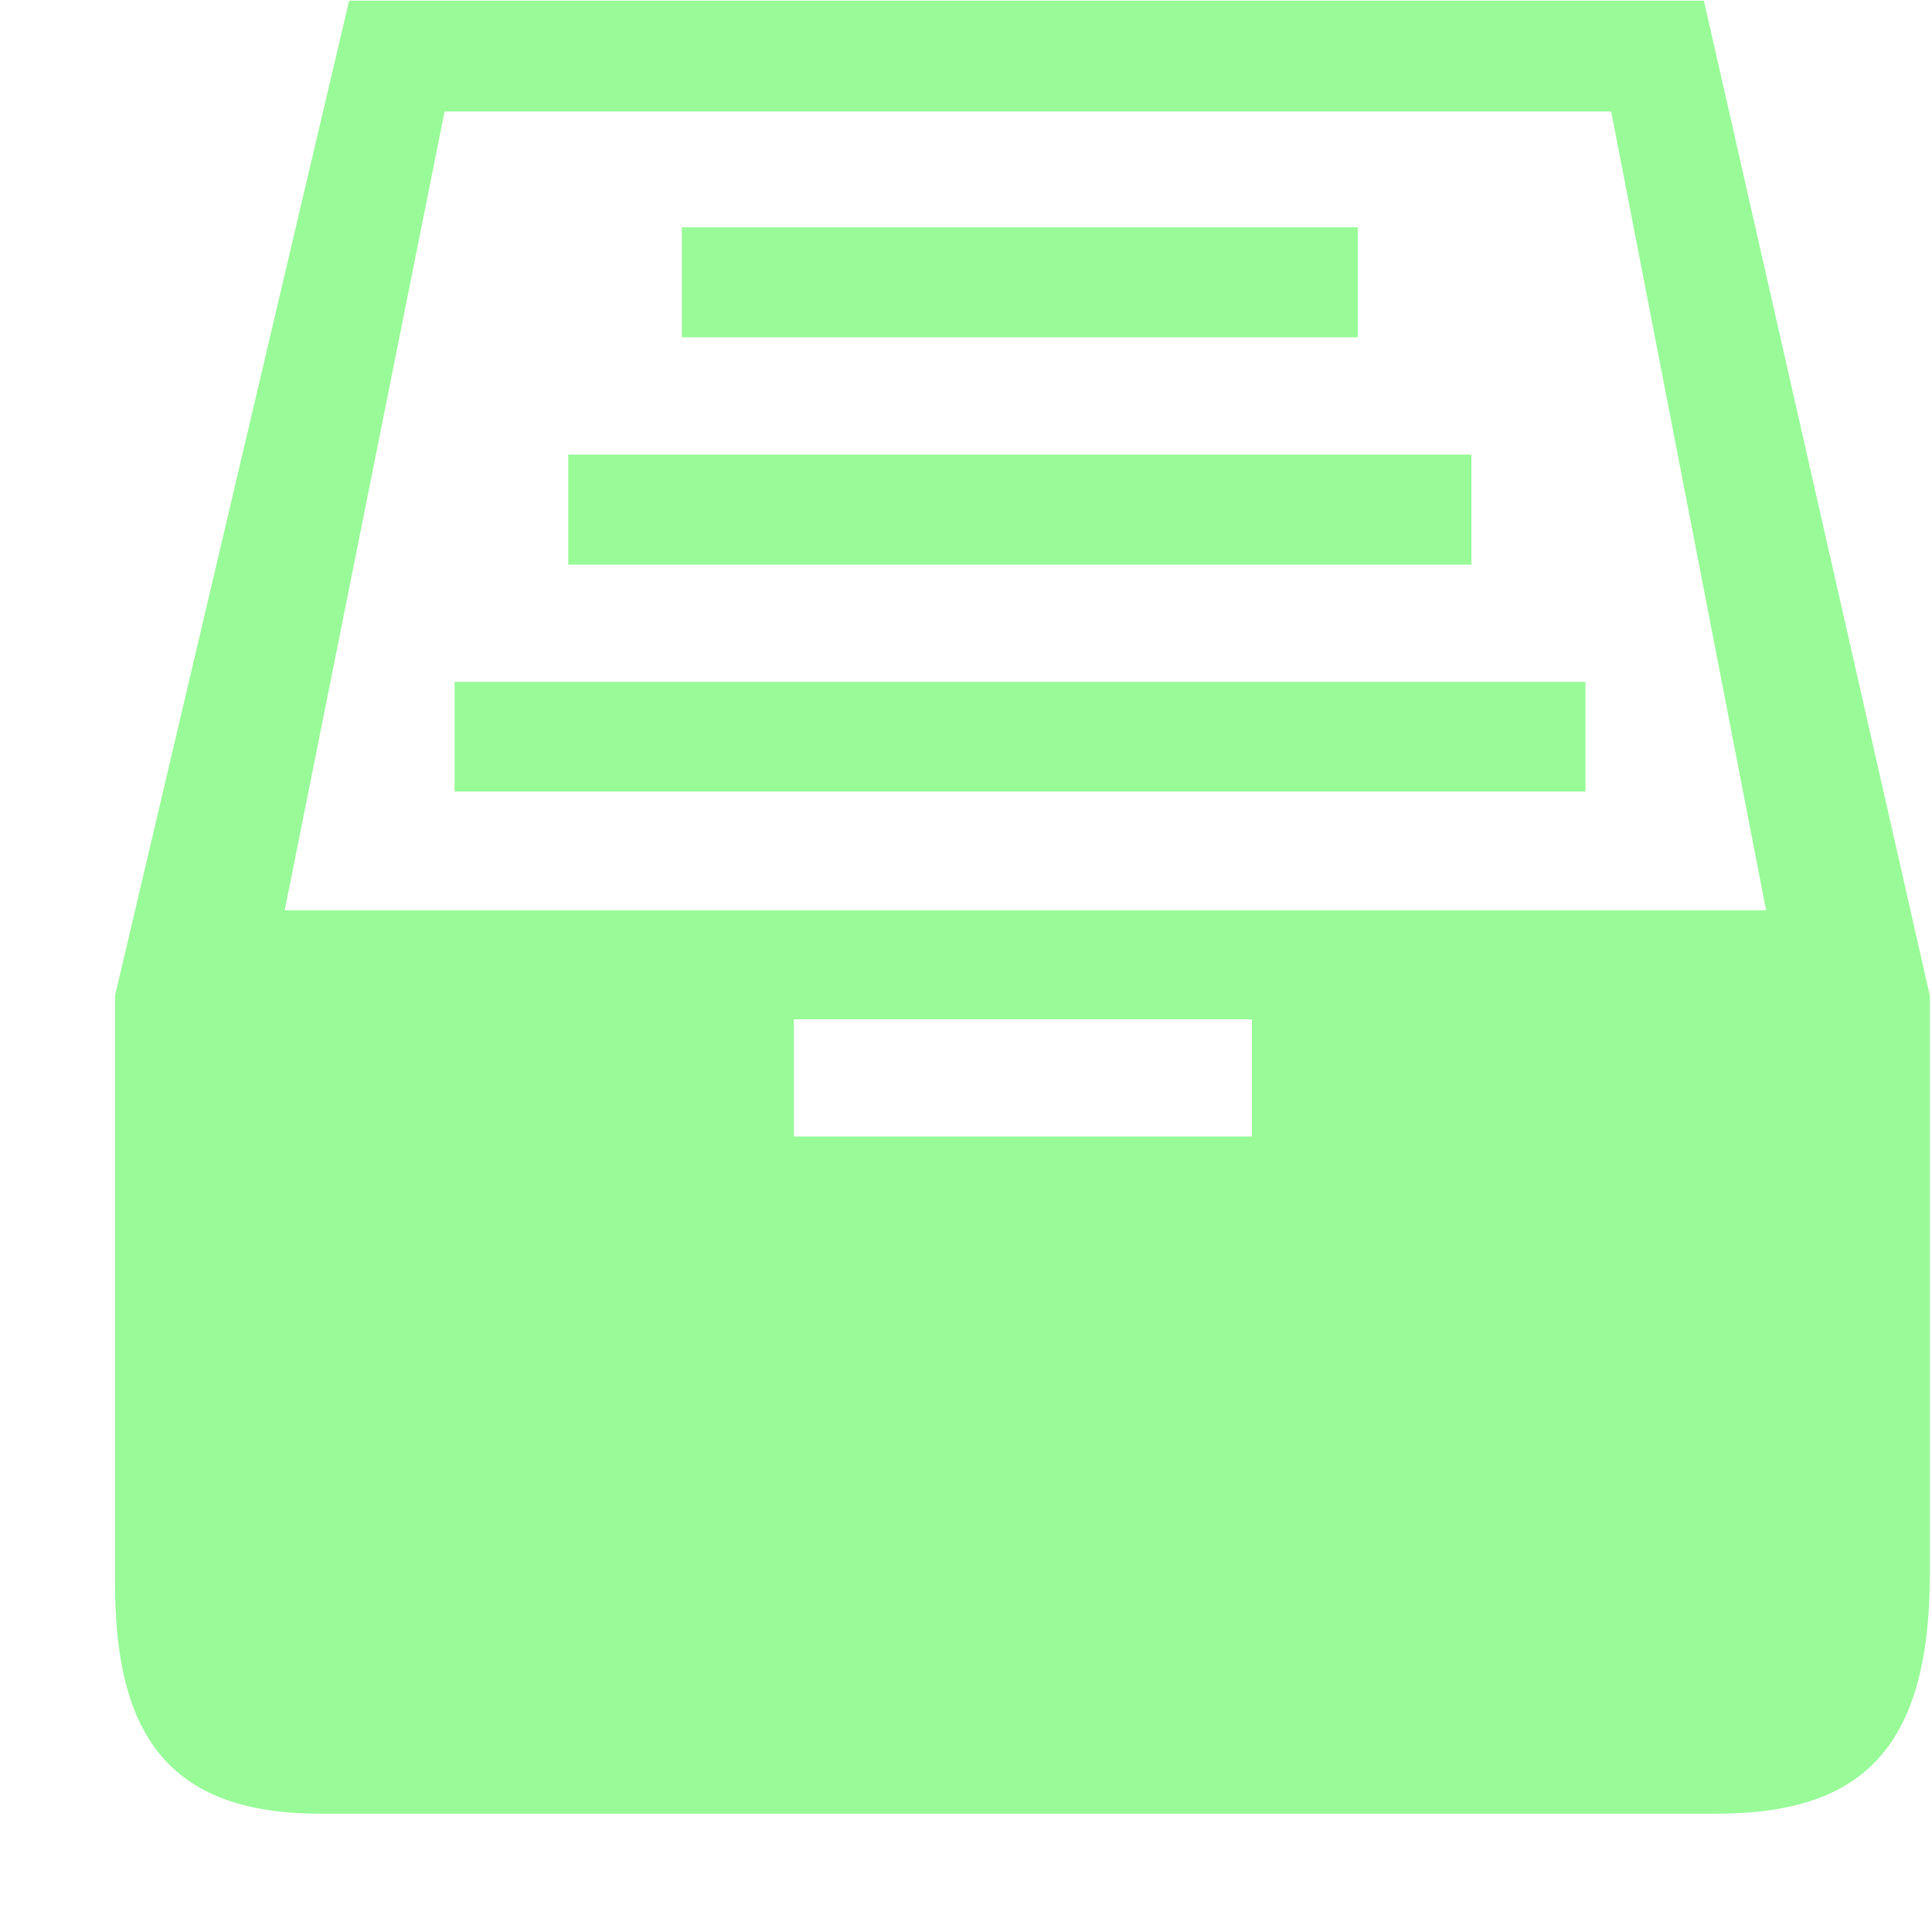
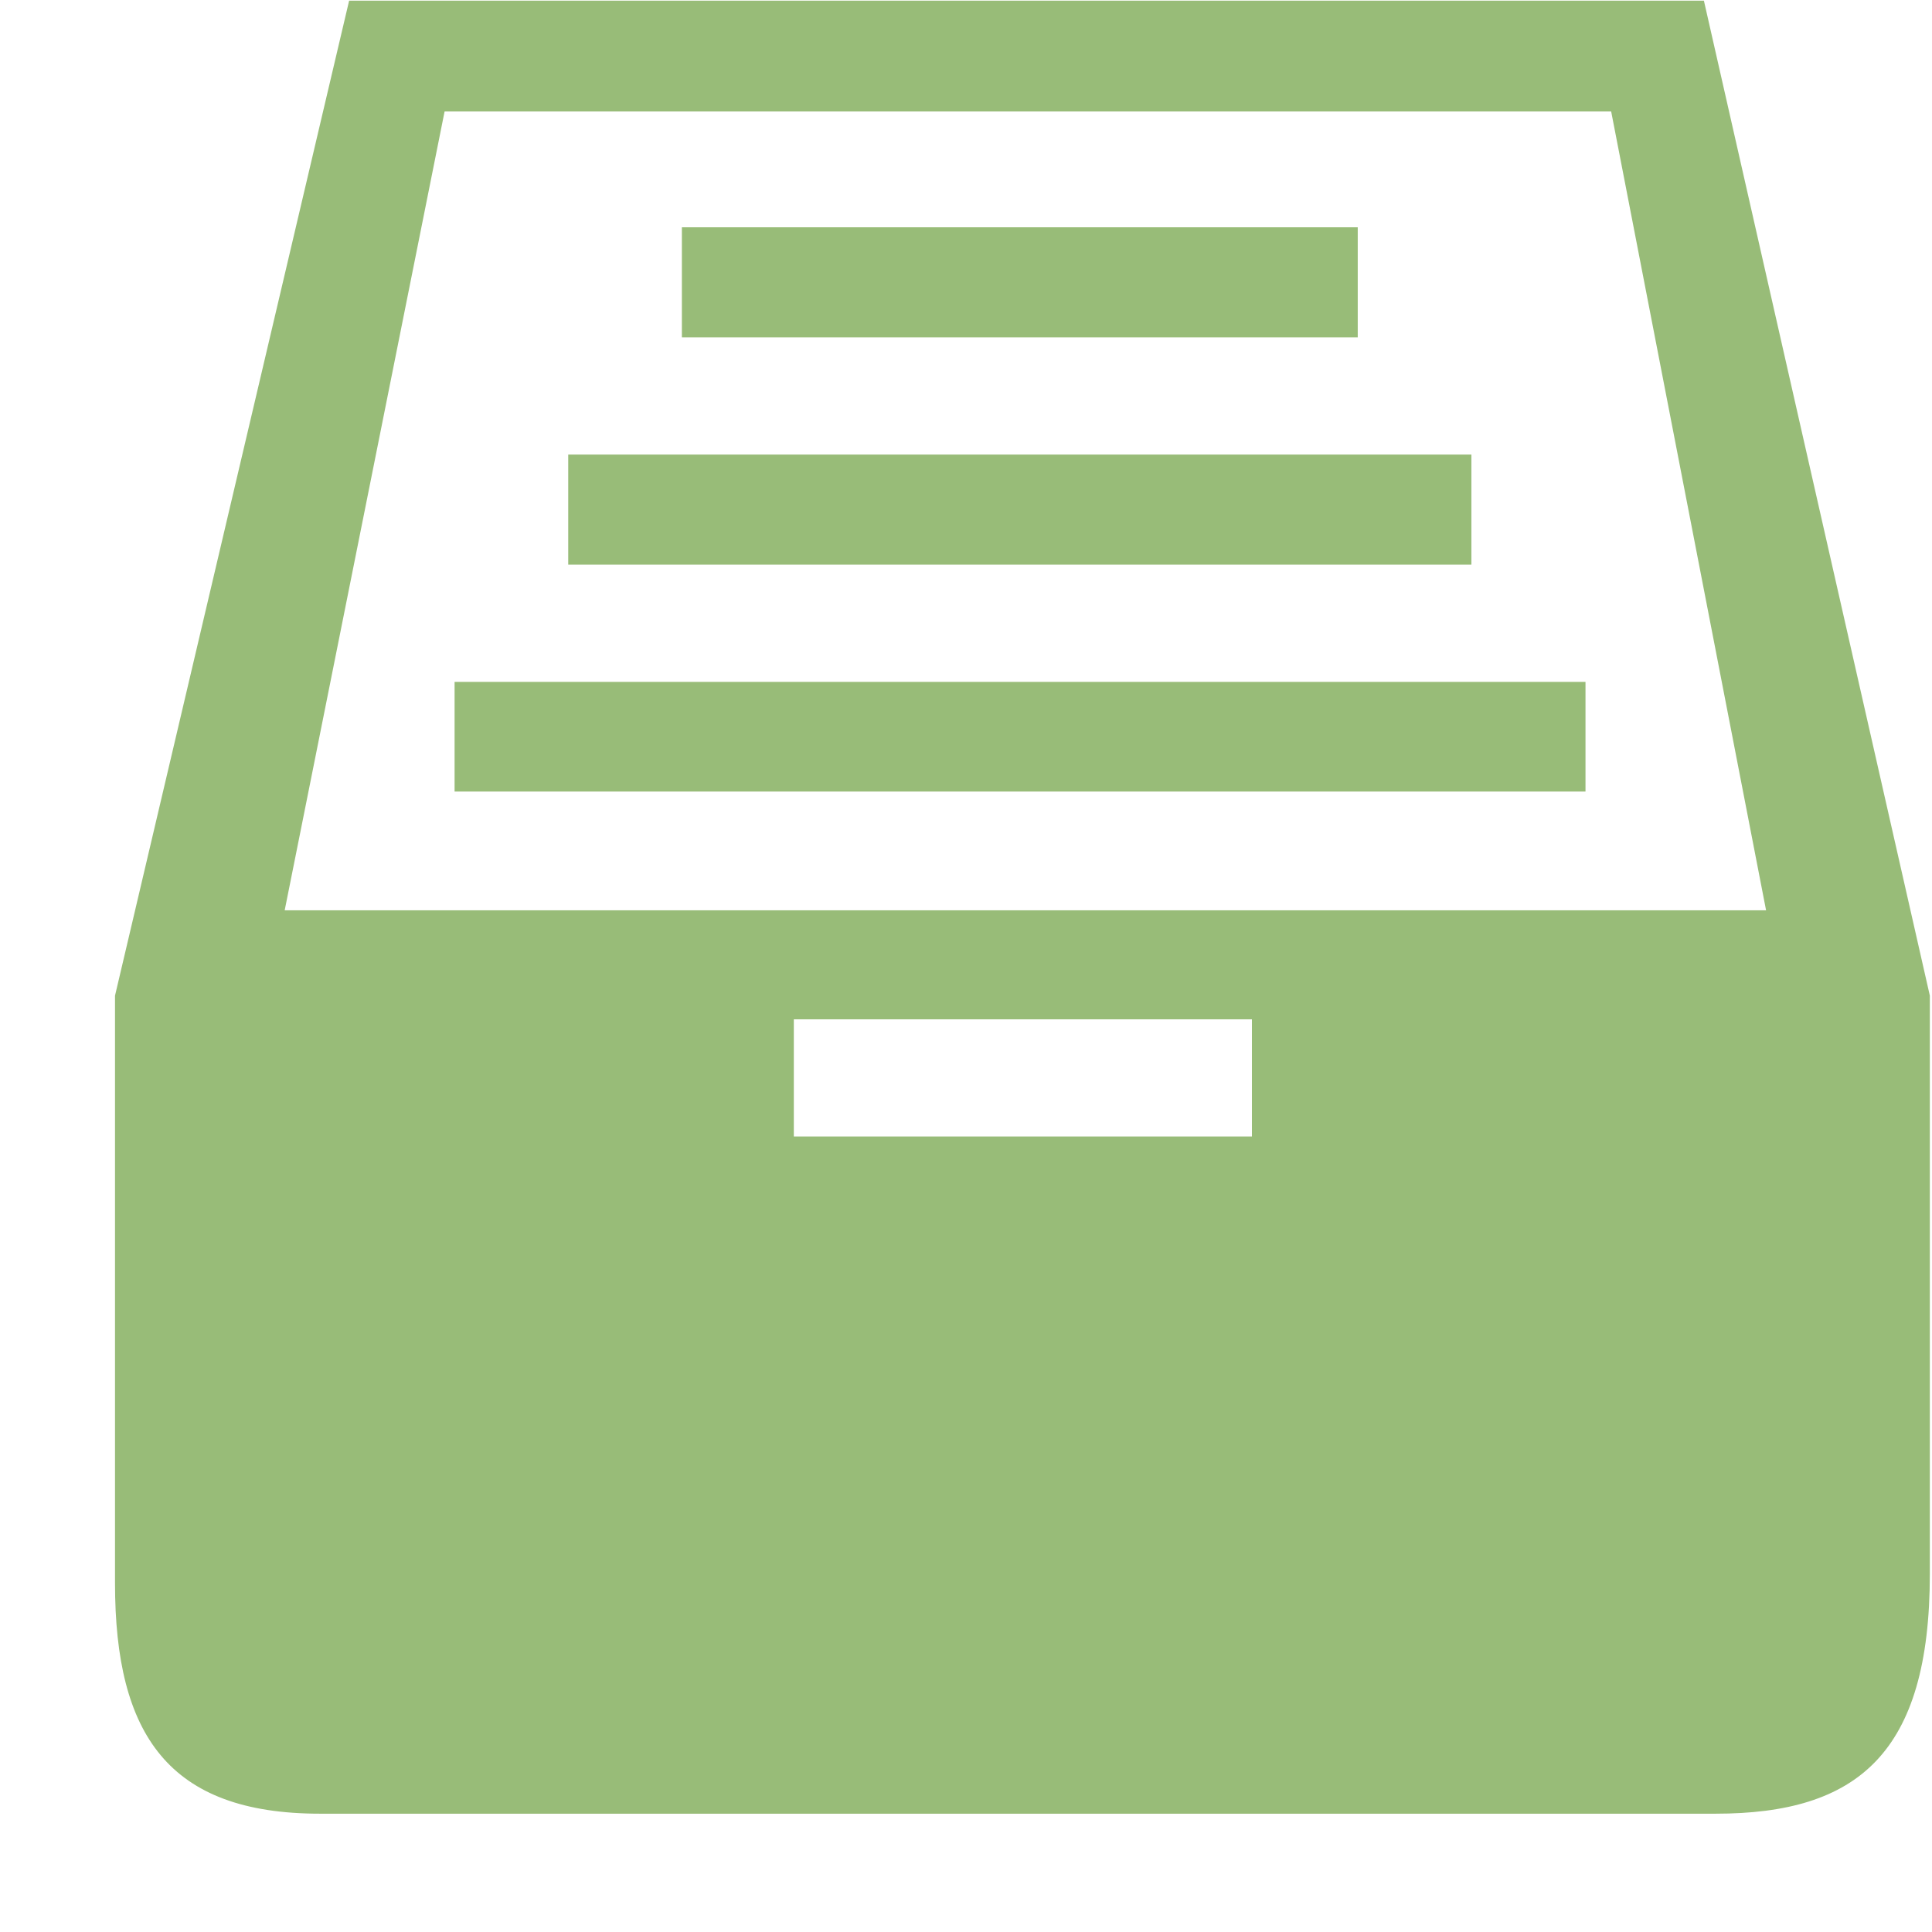
- <svg xmlns="http://www.w3.org/2000/svg" viewBox="0 0 17 17" version="1.1" class="si-glyph si-glyph-file-box" fill="#98FB98" stroke="#98FB98">
+ <svg xmlns="http://www.w3.org/2000/svg" viewBox="0 0 17 17" version="1.1" class="si-glyph si-glyph-file-box" fill="#98BC78" stroke="#98BC78">
  <g id="SVGRepo_bgCarrier" stroke-width="0" />
  <g id="SVGRepo_tracerCarrier" stroke-linecap="round" stroke-linejoin="round" />
  <g id="SVGRepo_iconCarrier">
    <defs> </defs>
    <g stroke="none" stroke-width="1" fill="none" fill-rule="evenodd">
-       <g transform="translate(1, 0)" fill="#98FB98">
+       <g transform="translate(1, 0)" fill="#98BC78">
        <path d="M13.993,0.006 L2.072,0.006 L0.012,8.761 L0.012,13.931 C0.012,15.265 0.484,15.959 1.816,15.959 L14.096,15.959 C15.342,15.959 15.981,15.432 15.981,13.848 L15.981,8.761 L13.993,0.006 L13.993,0.006 Z M10.016,10 L5.985,10 L5.985,8.969 L10.016,8.969 L10.016,10 L10.016,10 Z M1.505,8.01 L2.912,0.981 L13.177,0.981 L14.54,8.01 L1.505,8.01 L1.505,8.01 Z" class="si-glyph-fill"> </path>
        <rect x="4" y="4" width="7.947" height="0.968" class="si-glyph-fill"> </rect>
        <rect x="5" y="2" width="5.947" height="0.968" class="si-glyph-fill"> </rect>
        <rect x="3" y="6" width="9.951" height="0.965" class="si-glyph-fill"> </rect>
      </g>
    </g>
  </g>
</svg>
